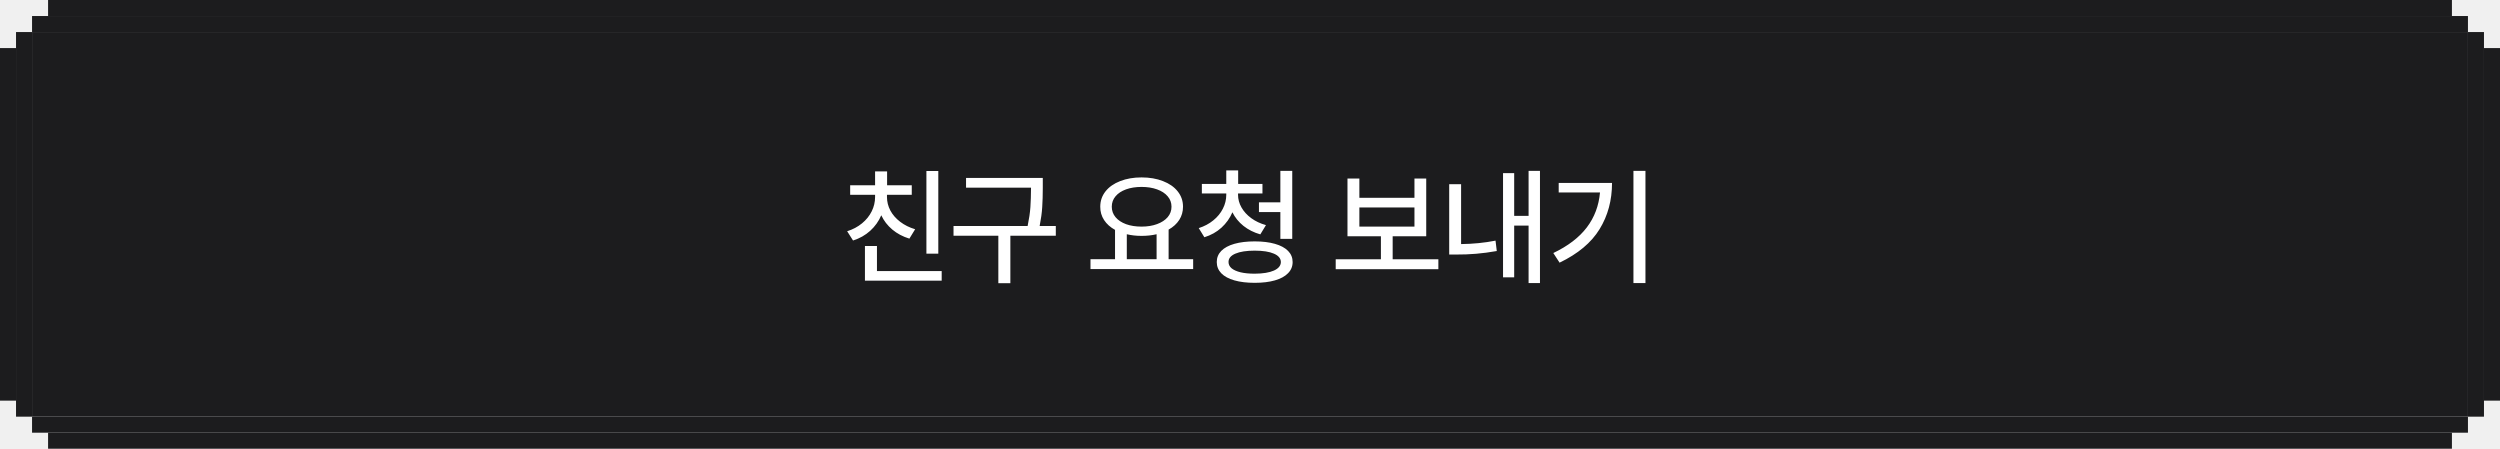
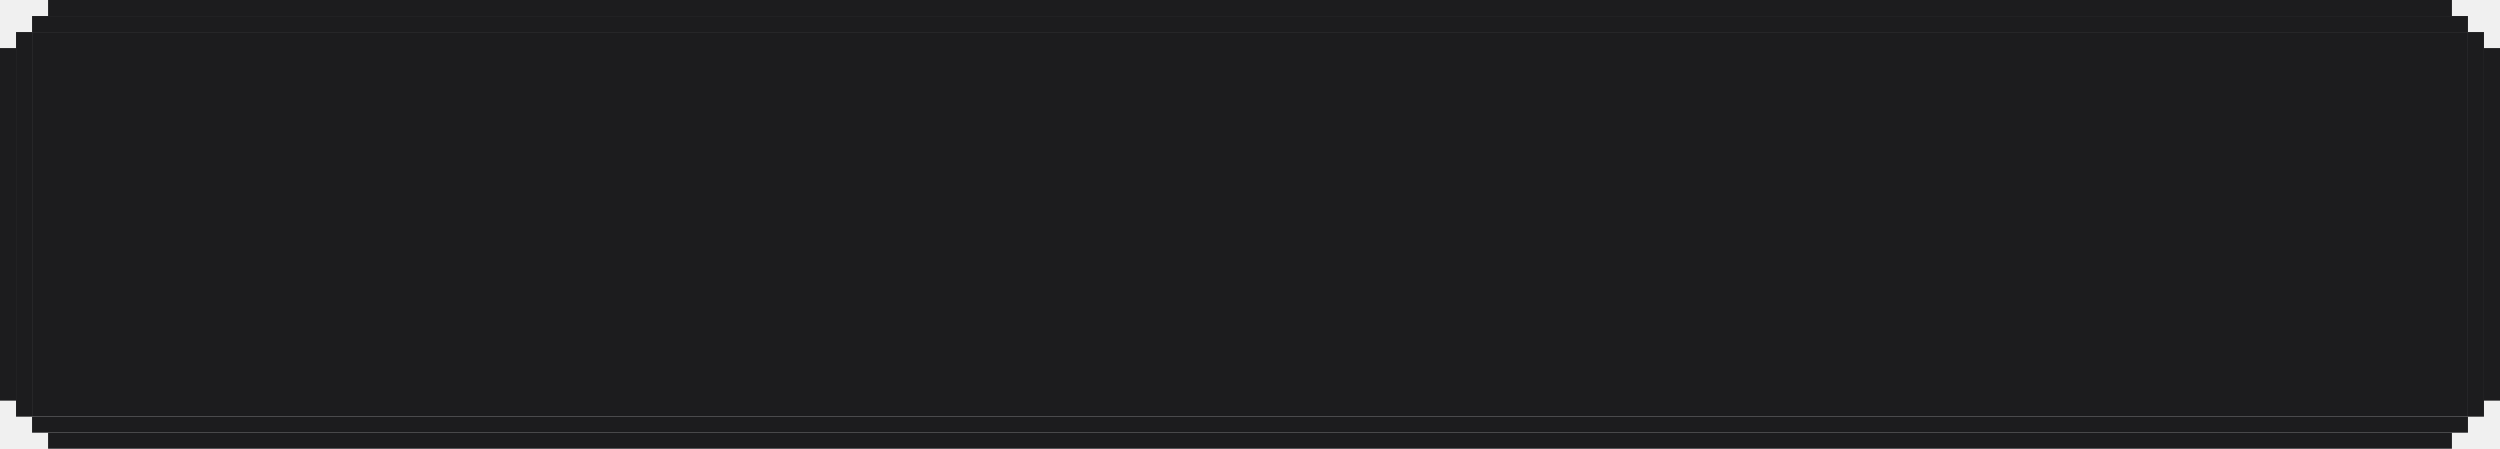
- <svg xmlns="http://www.w3.org/2000/svg" width="312" height="56" viewBox="0 0 312 56" preserveAspectRatio="none" fill="none">
+ <svg xmlns="http://www.w3.org/2000/svg" width="312" height="56" viewBox="0 0 312 56" fill="none">
  <rect y="6" width="2" height="44" fill="#1C1C1E" />
  <rect x="2" y="4" width="2" height="48" fill="#1C1C1E" />
  <rect x="6" width="300" height="2" fill="#1C1C1E" />
  <rect x="4" y="2" width="304" height="2" fill="#1C1C1E" />
  <rect width="304" height="48" transform="translate(4 4)" fill="#1C1C1E" />
-   <path d="M117.1 31.656H115.616V21.344H117.1V31.656ZM105.725 28.859C106.434 28.635 107.051 28.307 107.577 27.875C108.103 27.443 108.507 26.943 108.788 26.375C109.069 25.807 109.21 25.213 109.21 24.594V24.312H106.1V23.125H109.21V21.391H110.71V23.125H113.788V24.312H110.694V24.594C110.694 25.177 110.835 25.737 111.116 26.273C111.402 26.805 111.811 27.273 112.342 27.68C112.874 28.086 113.496 28.396 114.21 28.609L113.491 29.781C112.673 29.531 111.962 29.154 111.358 28.648C110.759 28.143 110.301 27.549 109.983 26.867C109.665 27.612 109.204 28.258 108.6 28.805C107.996 29.352 107.283 29.755 106.46 30.016L105.725 28.859ZM107.944 30.703H109.444V33.828H117.522V35.031H107.944V30.703ZM130.14 23.438C130.14 24.344 130.116 25.146 130.069 25.844C130.028 26.537 129.921 27.323 129.749 28.203H131.765V29.422H126.093V35.344H124.593V29.422H118.999V28.203H128.249C128.431 27.323 128.546 26.539 128.593 25.852C128.64 25.164 128.666 24.359 128.671 23.438V23.422H120.562V22.203H130.14V23.438ZM148.906 33.578H136.093V32.344H139.156V28.688C138.567 28.365 138.112 27.956 137.789 27.461C137.466 26.966 137.307 26.412 137.312 25.797C137.312 25.073 137.531 24.435 137.968 23.883C138.406 23.331 139.015 22.904 139.797 22.602C140.583 22.294 141.474 22.141 142.468 22.141C143.463 22.141 144.354 22.294 145.14 22.602C145.927 22.904 146.539 23.331 146.976 23.883C147.419 24.435 147.64 25.073 147.64 25.797C147.64 26.406 147.484 26.956 147.172 27.445C146.859 27.93 146.416 28.333 145.843 28.656V32.344H148.906V33.578ZM138.75 25.797C138.75 26.292 138.906 26.727 139.218 27.102C139.531 27.477 139.968 27.768 140.531 27.977C141.093 28.18 141.739 28.281 142.468 28.281C143.192 28.281 143.836 28.177 144.398 27.969C144.966 27.76 145.409 27.471 145.726 27.102C146.044 26.727 146.203 26.292 146.203 25.797C146.203 25.302 146.044 24.87 145.726 24.5C145.409 24.125 144.966 23.836 144.398 23.633C143.836 23.43 143.192 23.328 142.468 23.328C141.739 23.328 141.093 23.43 140.531 23.633C139.968 23.836 139.531 24.125 139.218 24.5C138.906 24.87 138.75 25.302 138.75 25.797ZM144.343 32.344V29.234C143.76 29.37 143.135 29.438 142.468 29.438C141.812 29.438 141.198 29.37 140.625 29.234V32.344H144.343ZM154.508 24.312C154.508 24.859 154.651 25.385 154.938 25.891C155.224 26.396 155.63 26.841 156.156 27.227C156.682 27.612 157.294 27.901 157.992 28.094L157.289 29.25C156.487 29.021 155.786 28.669 155.188 28.195C154.589 27.716 154.128 27.148 153.805 26.492C153.492 27.227 153.036 27.867 152.438 28.414C151.839 28.956 151.128 29.354 150.305 29.609L149.602 28.469C150.299 28.245 150.906 27.922 151.422 27.5C151.943 27.078 152.341 26.591 152.617 26.039C152.898 25.487 153.039 24.912 153.039 24.312V24.141H149.992V22.953H153.039V21.266H154.523V22.953H157.555V24.141H154.508V24.312ZM151.852 32.703C151.852 32.161 152.039 31.698 152.414 31.312C152.794 30.927 153.339 30.633 154.047 30.43C154.76 30.227 155.607 30.125 156.586 30.125C157.56 30.125 158.401 30.227 159.109 30.43C159.823 30.633 160.37 30.927 160.75 31.312C161.13 31.698 161.32 32.161 161.32 32.703C161.32 33.25 161.128 33.716 160.742 34.102C160.362 34.492 159.818 34.789 159.109 34.992C158.401 35.195 157.56 35.297 156.586 35.297C155.612 35.297 154.768 35.195 154.055 34.992C153.341 34.789 152.794 34.492 152.414 34.102C152.039 33.711 151.852 33.245 151.852 32.703ZM153.32 32.703C153.32 33.005 153.448 33.266 153.703 33.484C153.964 33.698 154.339 33.865 154.828 33.984C155.318 34.099 155.904 34.156 156.586 34.156C157.612 34.151 158.411 34.021 158.984 33.766C159.557 33.51 159.846 33.156 159.852 32.703C159.846 32.25 159.557 31.901 158.984 31.656C158.417 31.406 157.617 31.281 156.586 31.281C155.555 31.281 154.75 31.406 154.172 31.656C153.599 31.901 153.315 32.25 153.32 32.703ZM157.117 25.25H159.789V21.328H161.273V29.812H159.789V26.469H157.117V25.25ZM179.508 33.594H166.696V32.359H172.337V29.484H168.165V22.281H169.649V24.688H176.524V22.281H177.993V29.484H173.805V32.359H179.508V33.594ZM176.524 28.281V25.891H169.649V28.281H176.524ZM192.188 35.328H190.767V28.156H188.97V34.609H187.579V21.609H188.97V26.938H190.767V21.328H192.188V35.328ZM180.86 22.984H182.345V30.461C183.839 30.445 185.272 30.302 186.642 30.031L186.798 31.328C185.886 31.49 185.022 31.604 184.204 31.672C183.386 31.74 182.574 31.771 181.767 31.766H180.86V22.984ZM205.353 35.328H203.853V21.328H205.353V35.328ZM193.853 31.578C195.686 30.703 197.079 29.638 198.033 28.383C198.986 27.128 199.535 25.672 199.681 24.016H194.525V22.828H201.181C201.181 24.995 200.663 26.919 199.626 28.602C198.595 30.284 196.931 31.677 194.634 32.781L193.853 31.578Z" fill="white" />
  <rect x="4" y="52" width="304" height="2" fill="#1C1C1E" />
  <rect x="6" y="54" width="300" height="2" fill="#1C1C1E" />
  <rect x="308" y="4" width="2" height="48" fill="#1C1C1E" />
  <rect x="310" y="6" width="2" height="44" fill="#1C1C1E" />
</svg>
